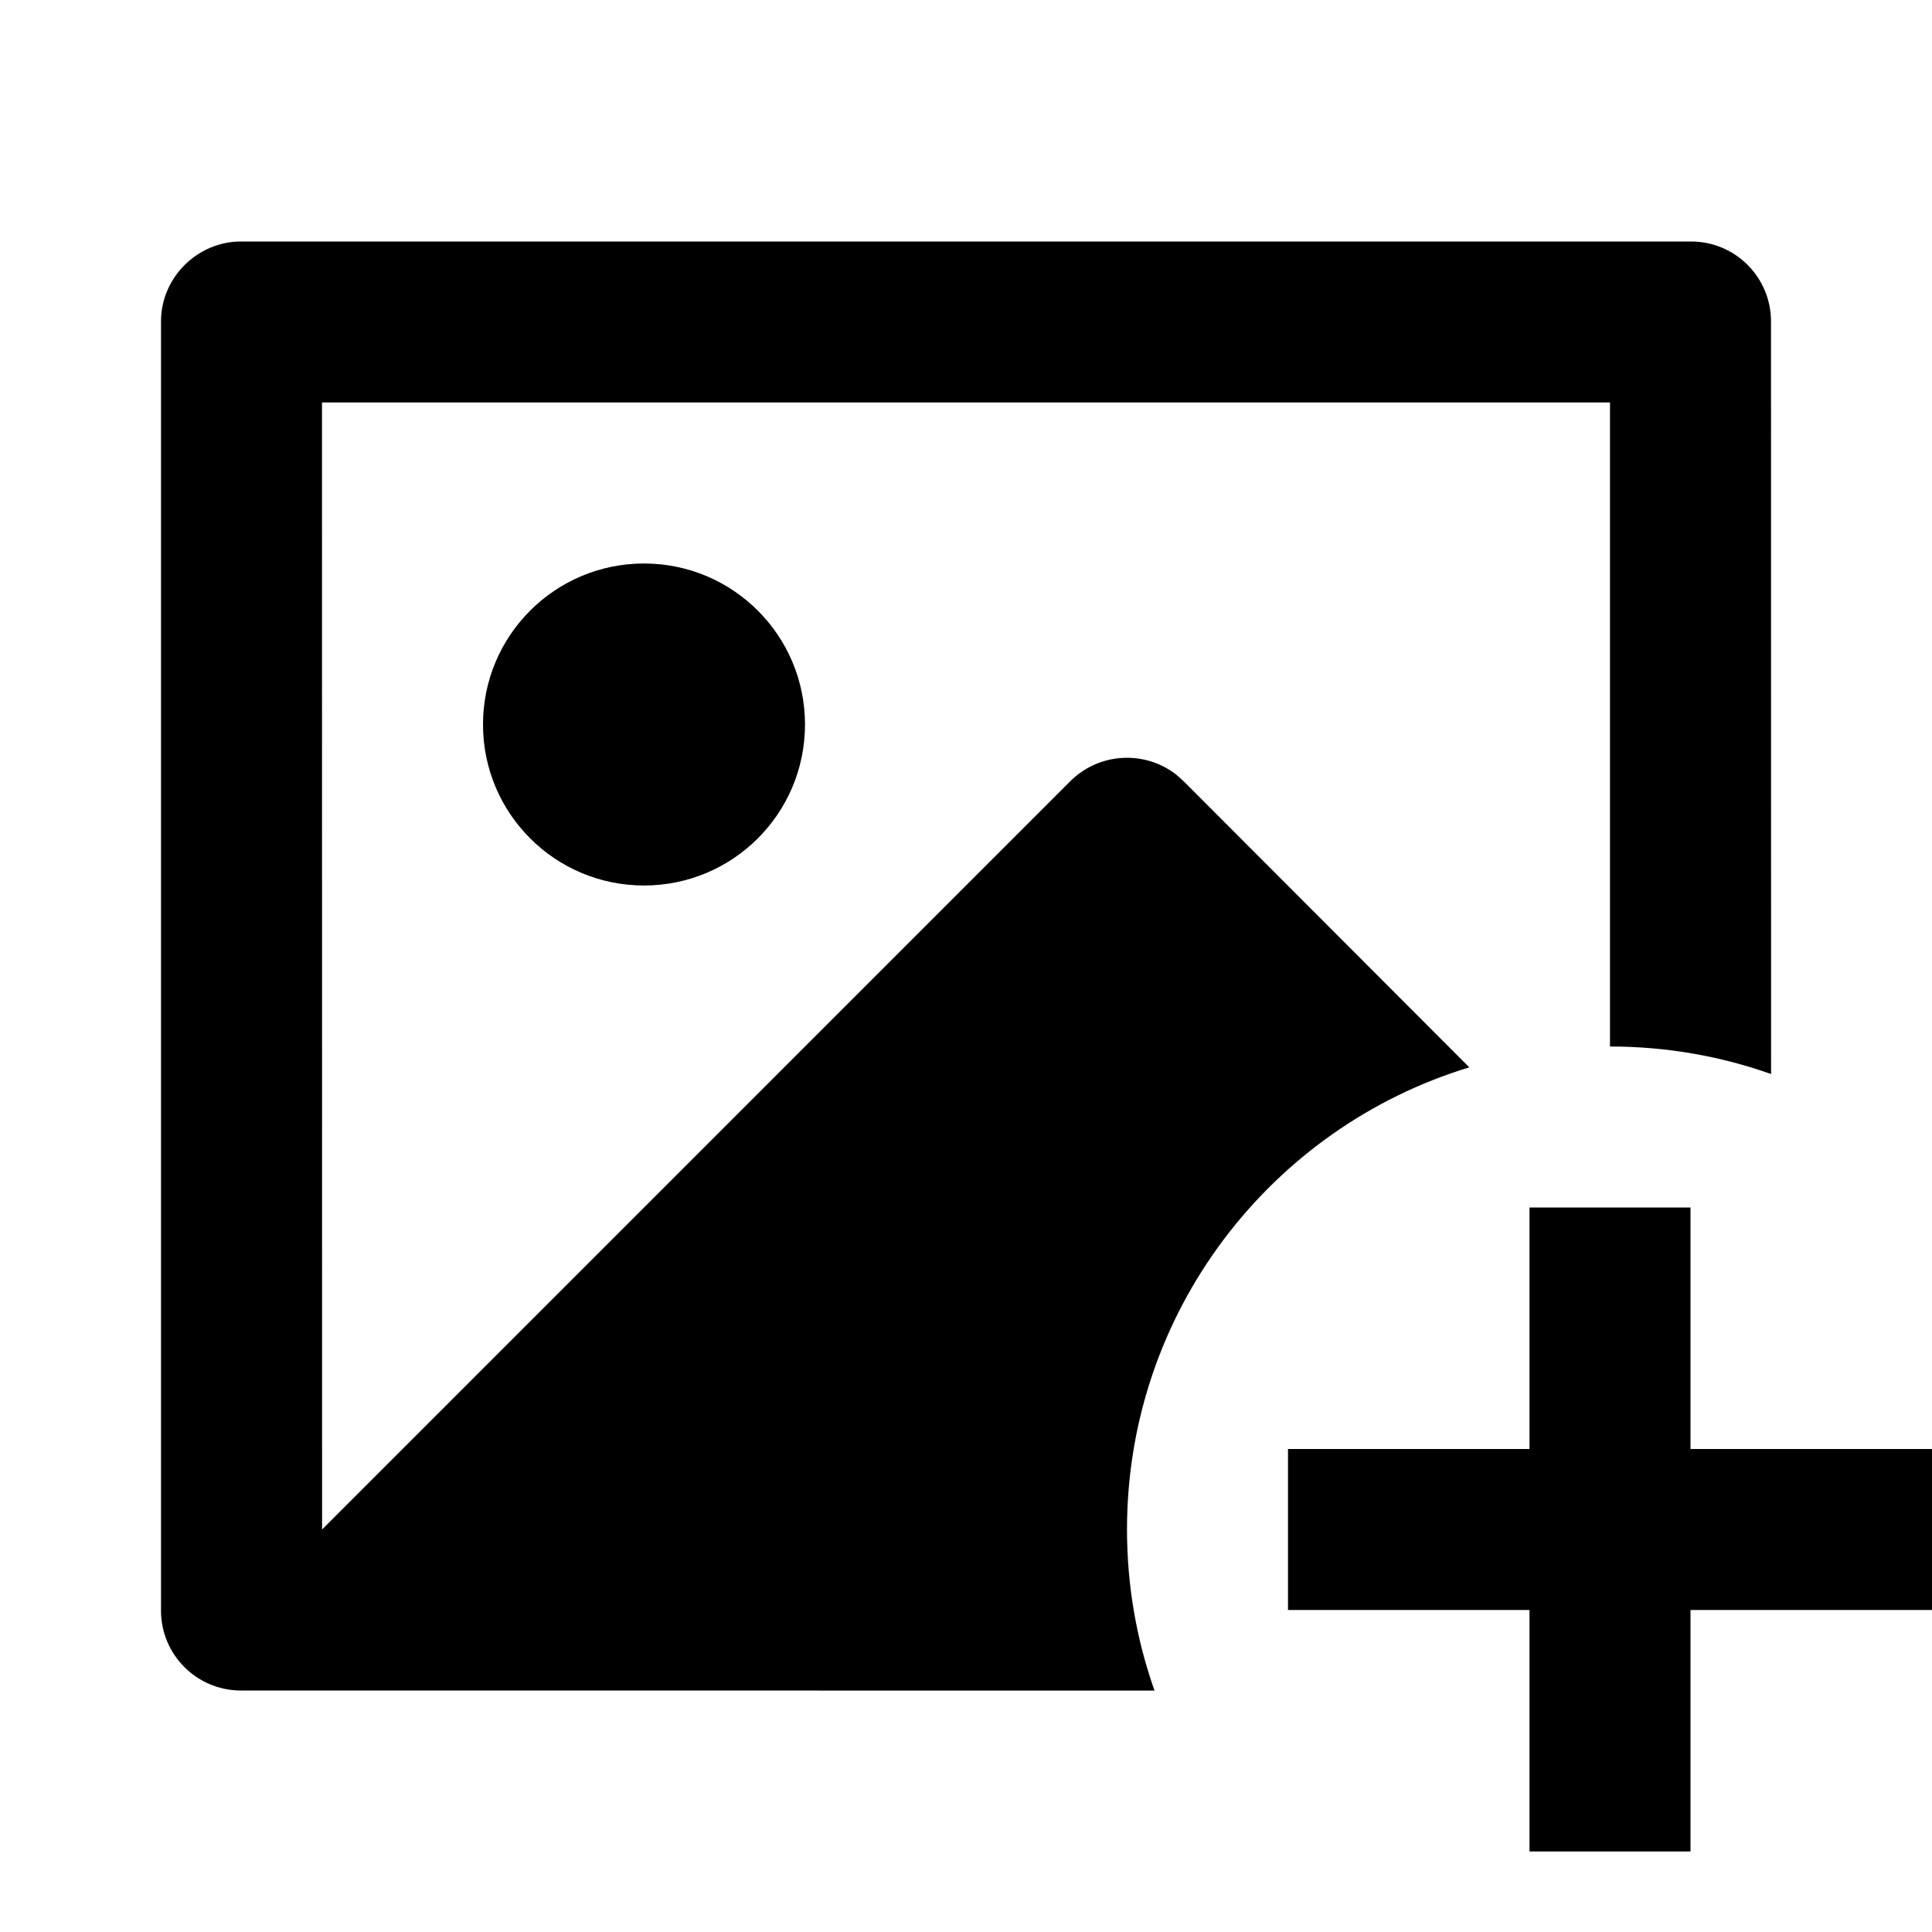
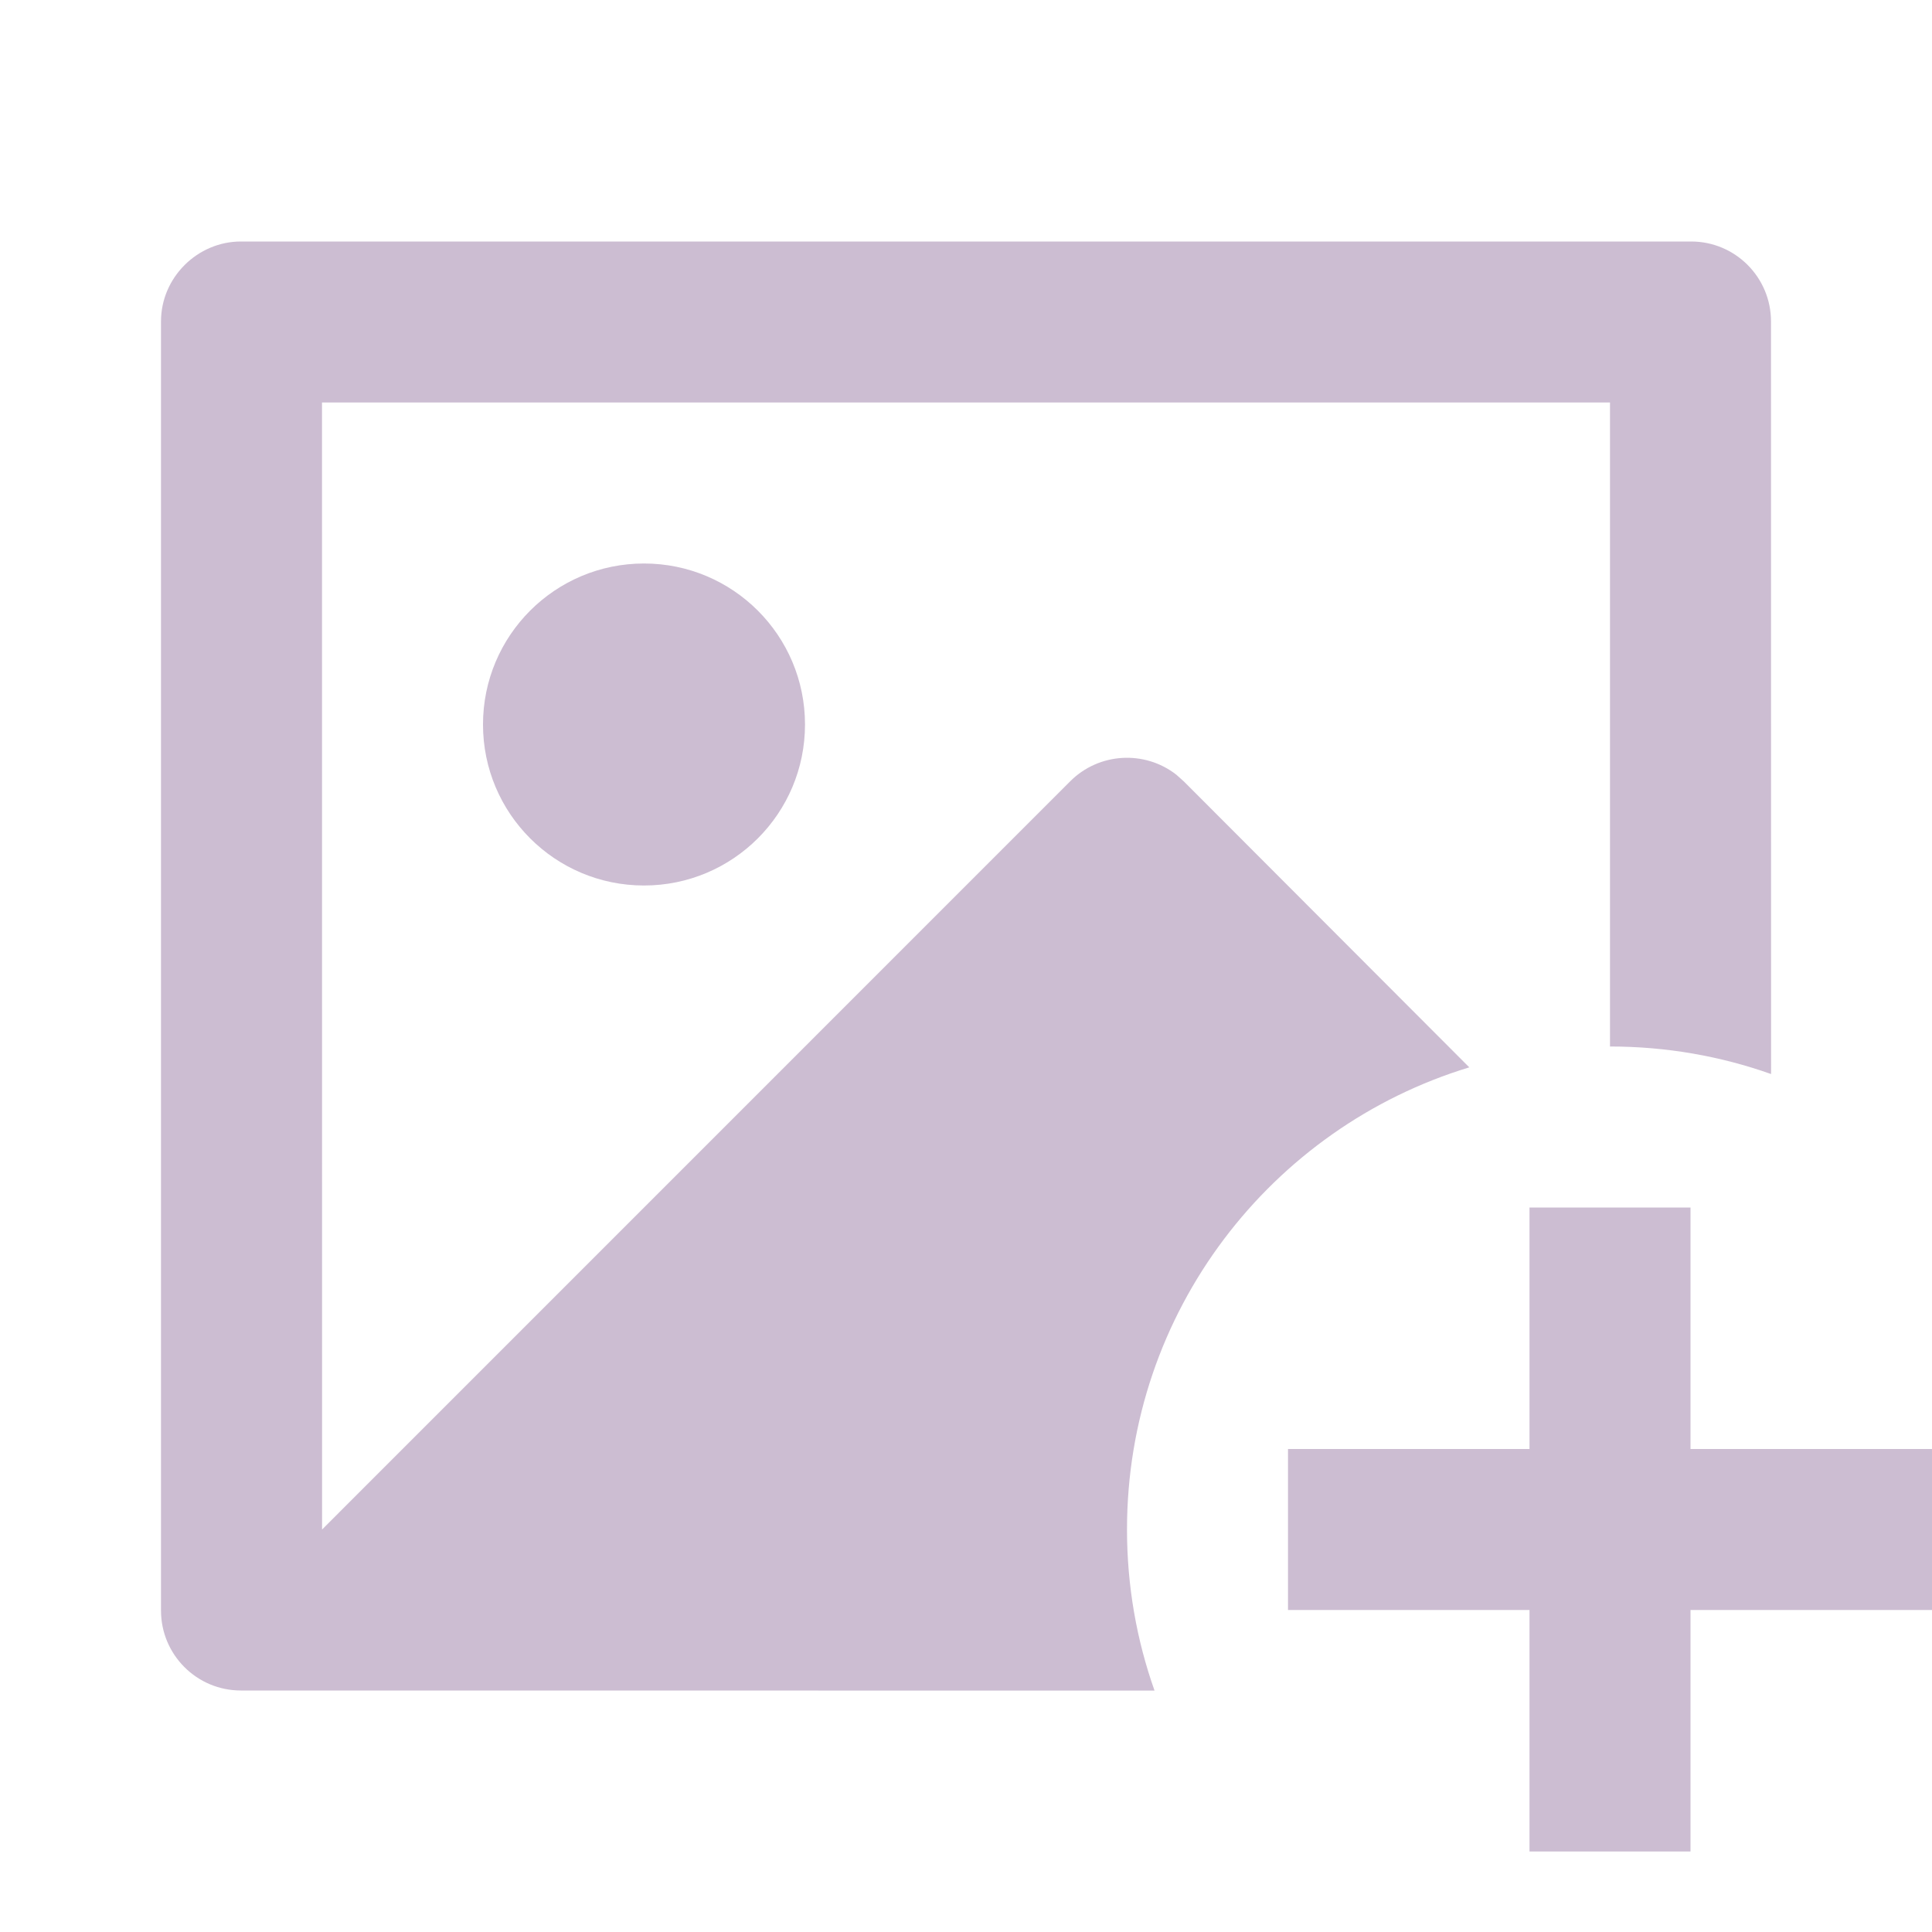
- <svg xmlns="http://www.w3.org/2000/svg" viewBox="0 0 24 24" fill="currentColor">
-   <path d="M21 15V18H24V20H21V23H19V20H16V18H19V15H21ZM21.008 3C21.556 3 22 3.445 22 3.993L22.001 13.342C21.375 13.12 20.701 13 20 13V5H4L4.001 19L13.293 9.707C13.653 9.346 14.22 9.318 14.612 9.623L14.707 9.708L18.252 13.259C15.791 14.007 14 16.294 14 19C14 19.701 14.12 20.375 14.342 21.001L2.992 21C2.444 21 2 20.555 2 20.007V3.993C2 3.445 2.455 3 2.992 3H21.008ZM8 7C9.105 7 10 7.895 10 9C10 10.105 9.105 11 8 11C6.895 11 6 10.105 6 9C6 7.895 6.895 7 8 7Z" />
+ <svg xmlns="http://www.w3.org/2000/svg" width="24" height="24" viewBox="0 0 24 24" fill="none">
+   <path d="M21 15V18H24V20H21V23H19V20H16V18H19V15H21ZM21.008 3C21.556 3 22 3.445 22 3.993L22.001 13.342C21.375 13.12 20.701 13 20 13V5H4L4.001 19L13.293 9.707C13.653 9.346 14.22 9.318 14.612 9.623L14.707 9.708L18.252 13.259C15.791 14.007 14 16.294 14 19C14 19.701 14.12 20.375 14.342 21.001L2.992 21C2.444 21 2 20.555 2 20.007V3.993C2 3.445 2.455 3 2.992 3H21.008ZM8 7C9.105 7 10 7.895 10 9C10 10.105 9.105 11 8 11C6.895 11 6 10.105 6 9C6 7.895 6.895 7 8 7Z" fill="#CCBDD2" />
</svg>
